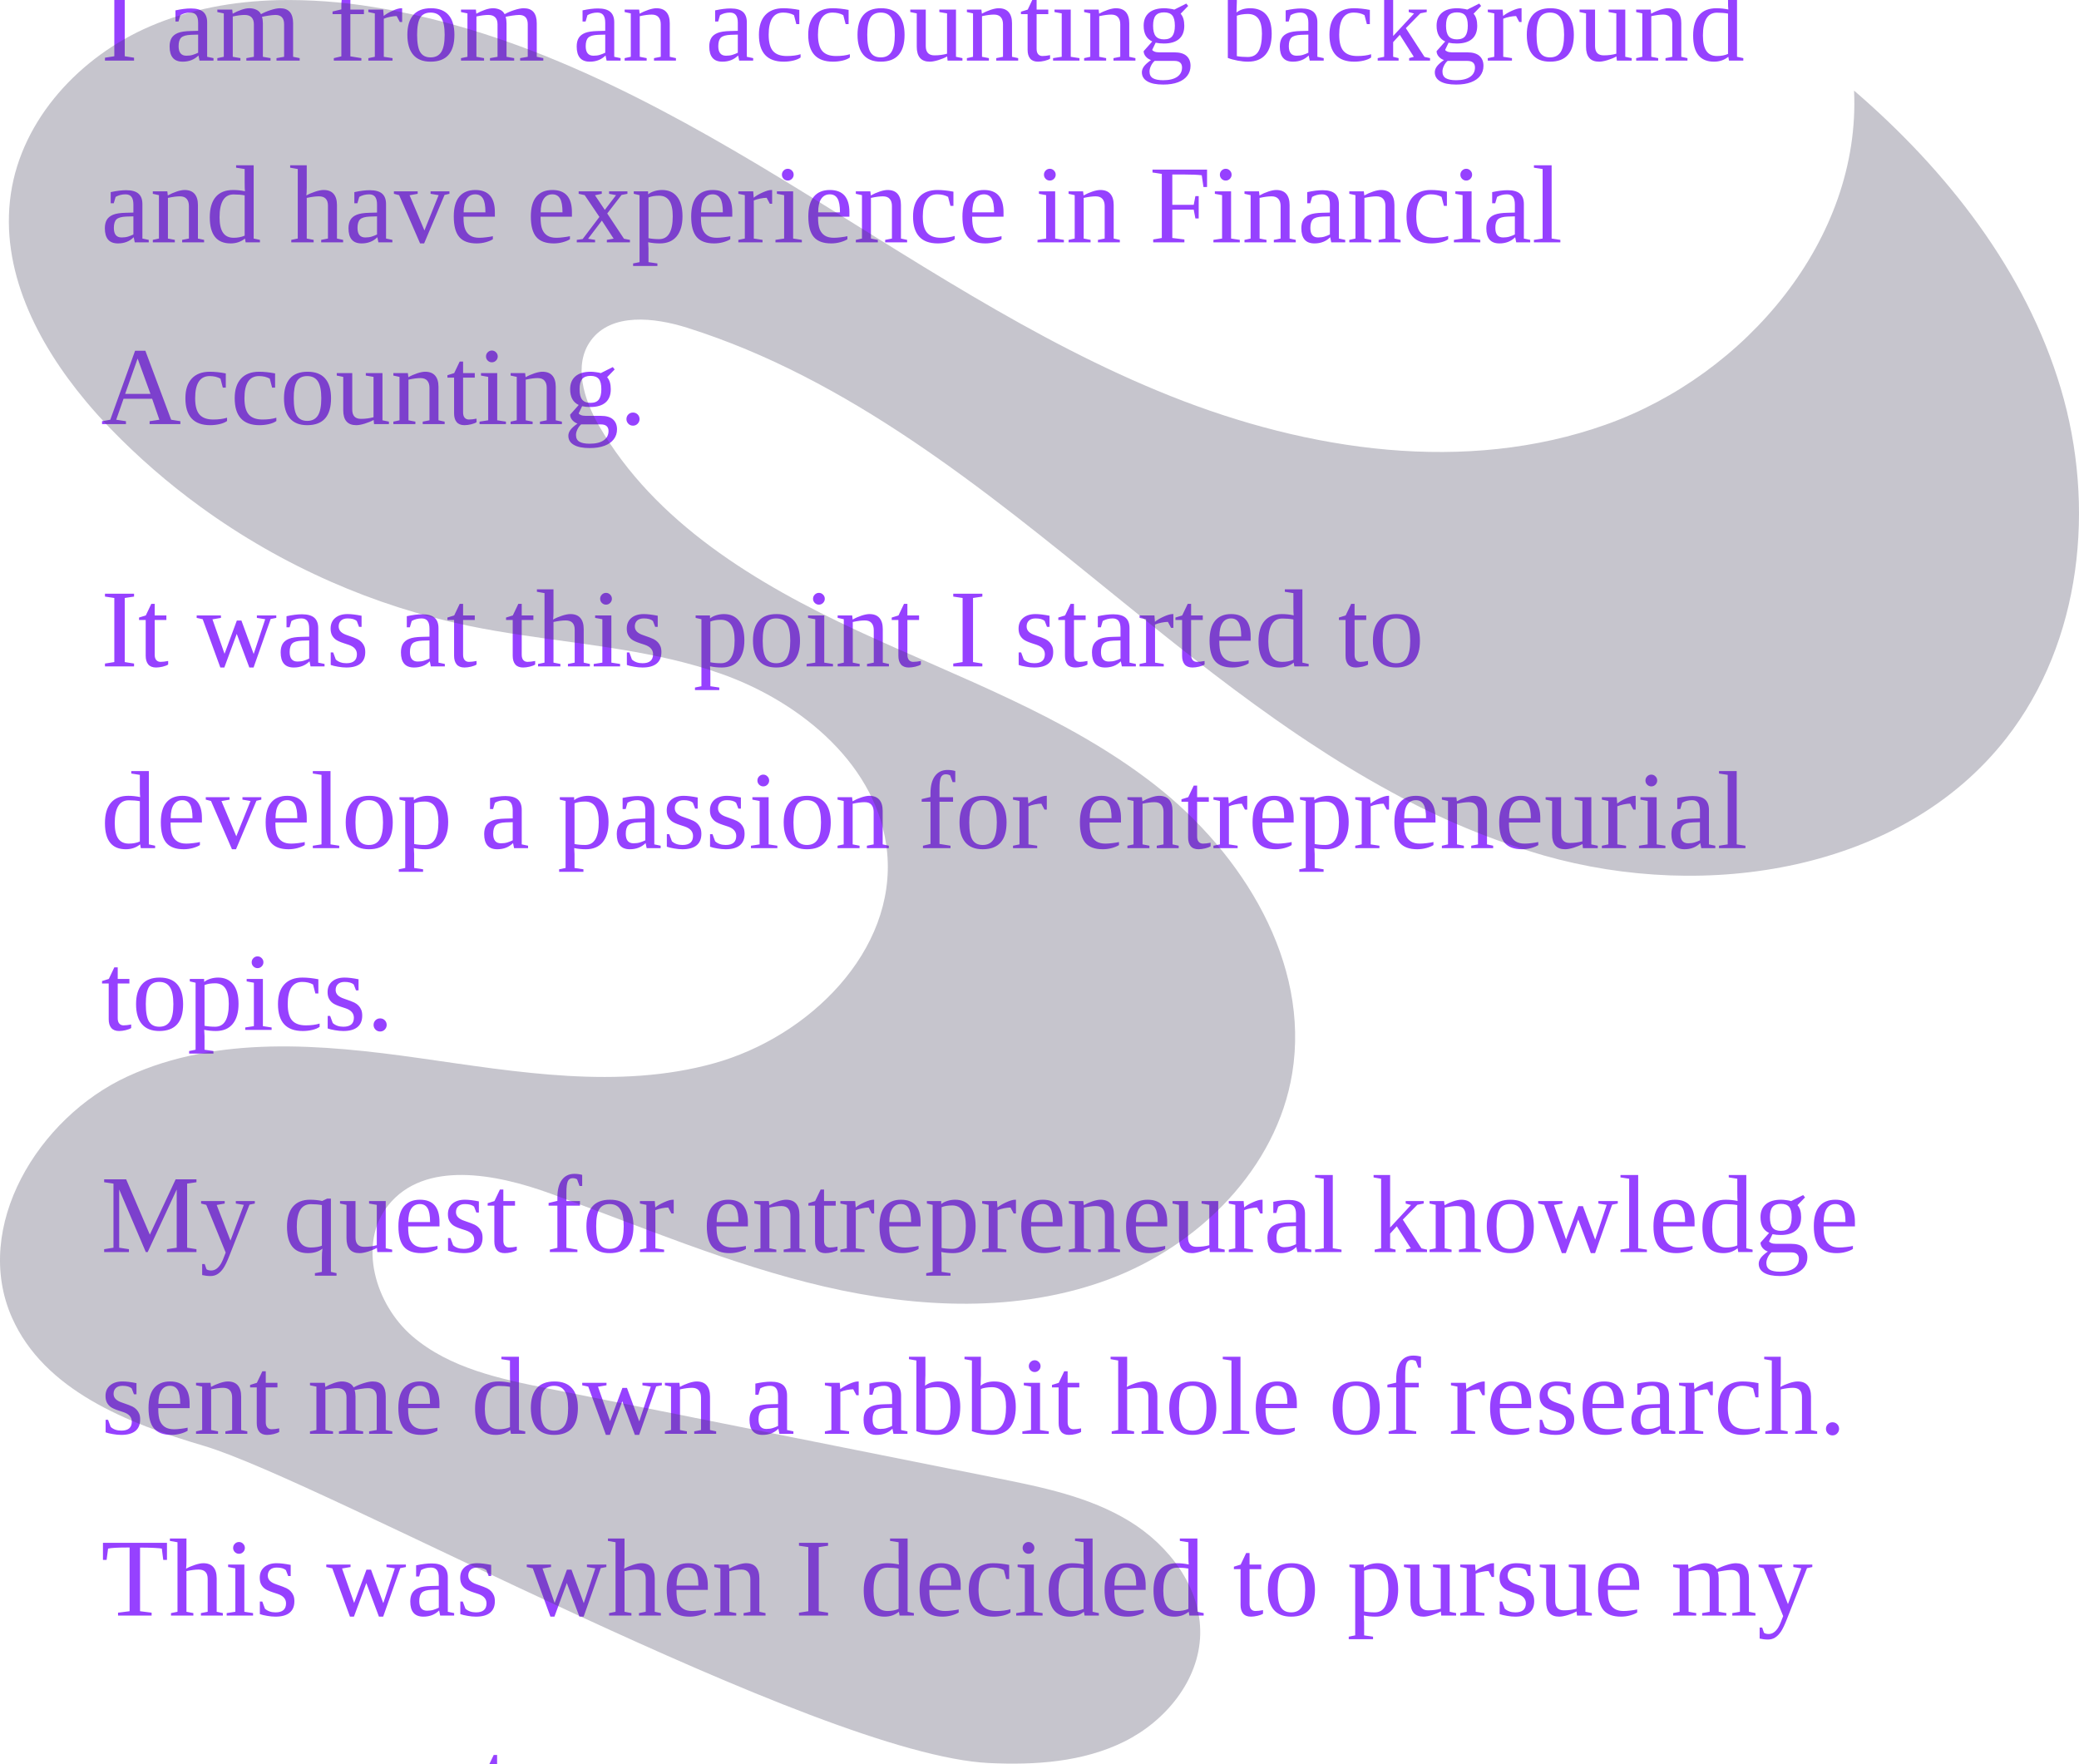
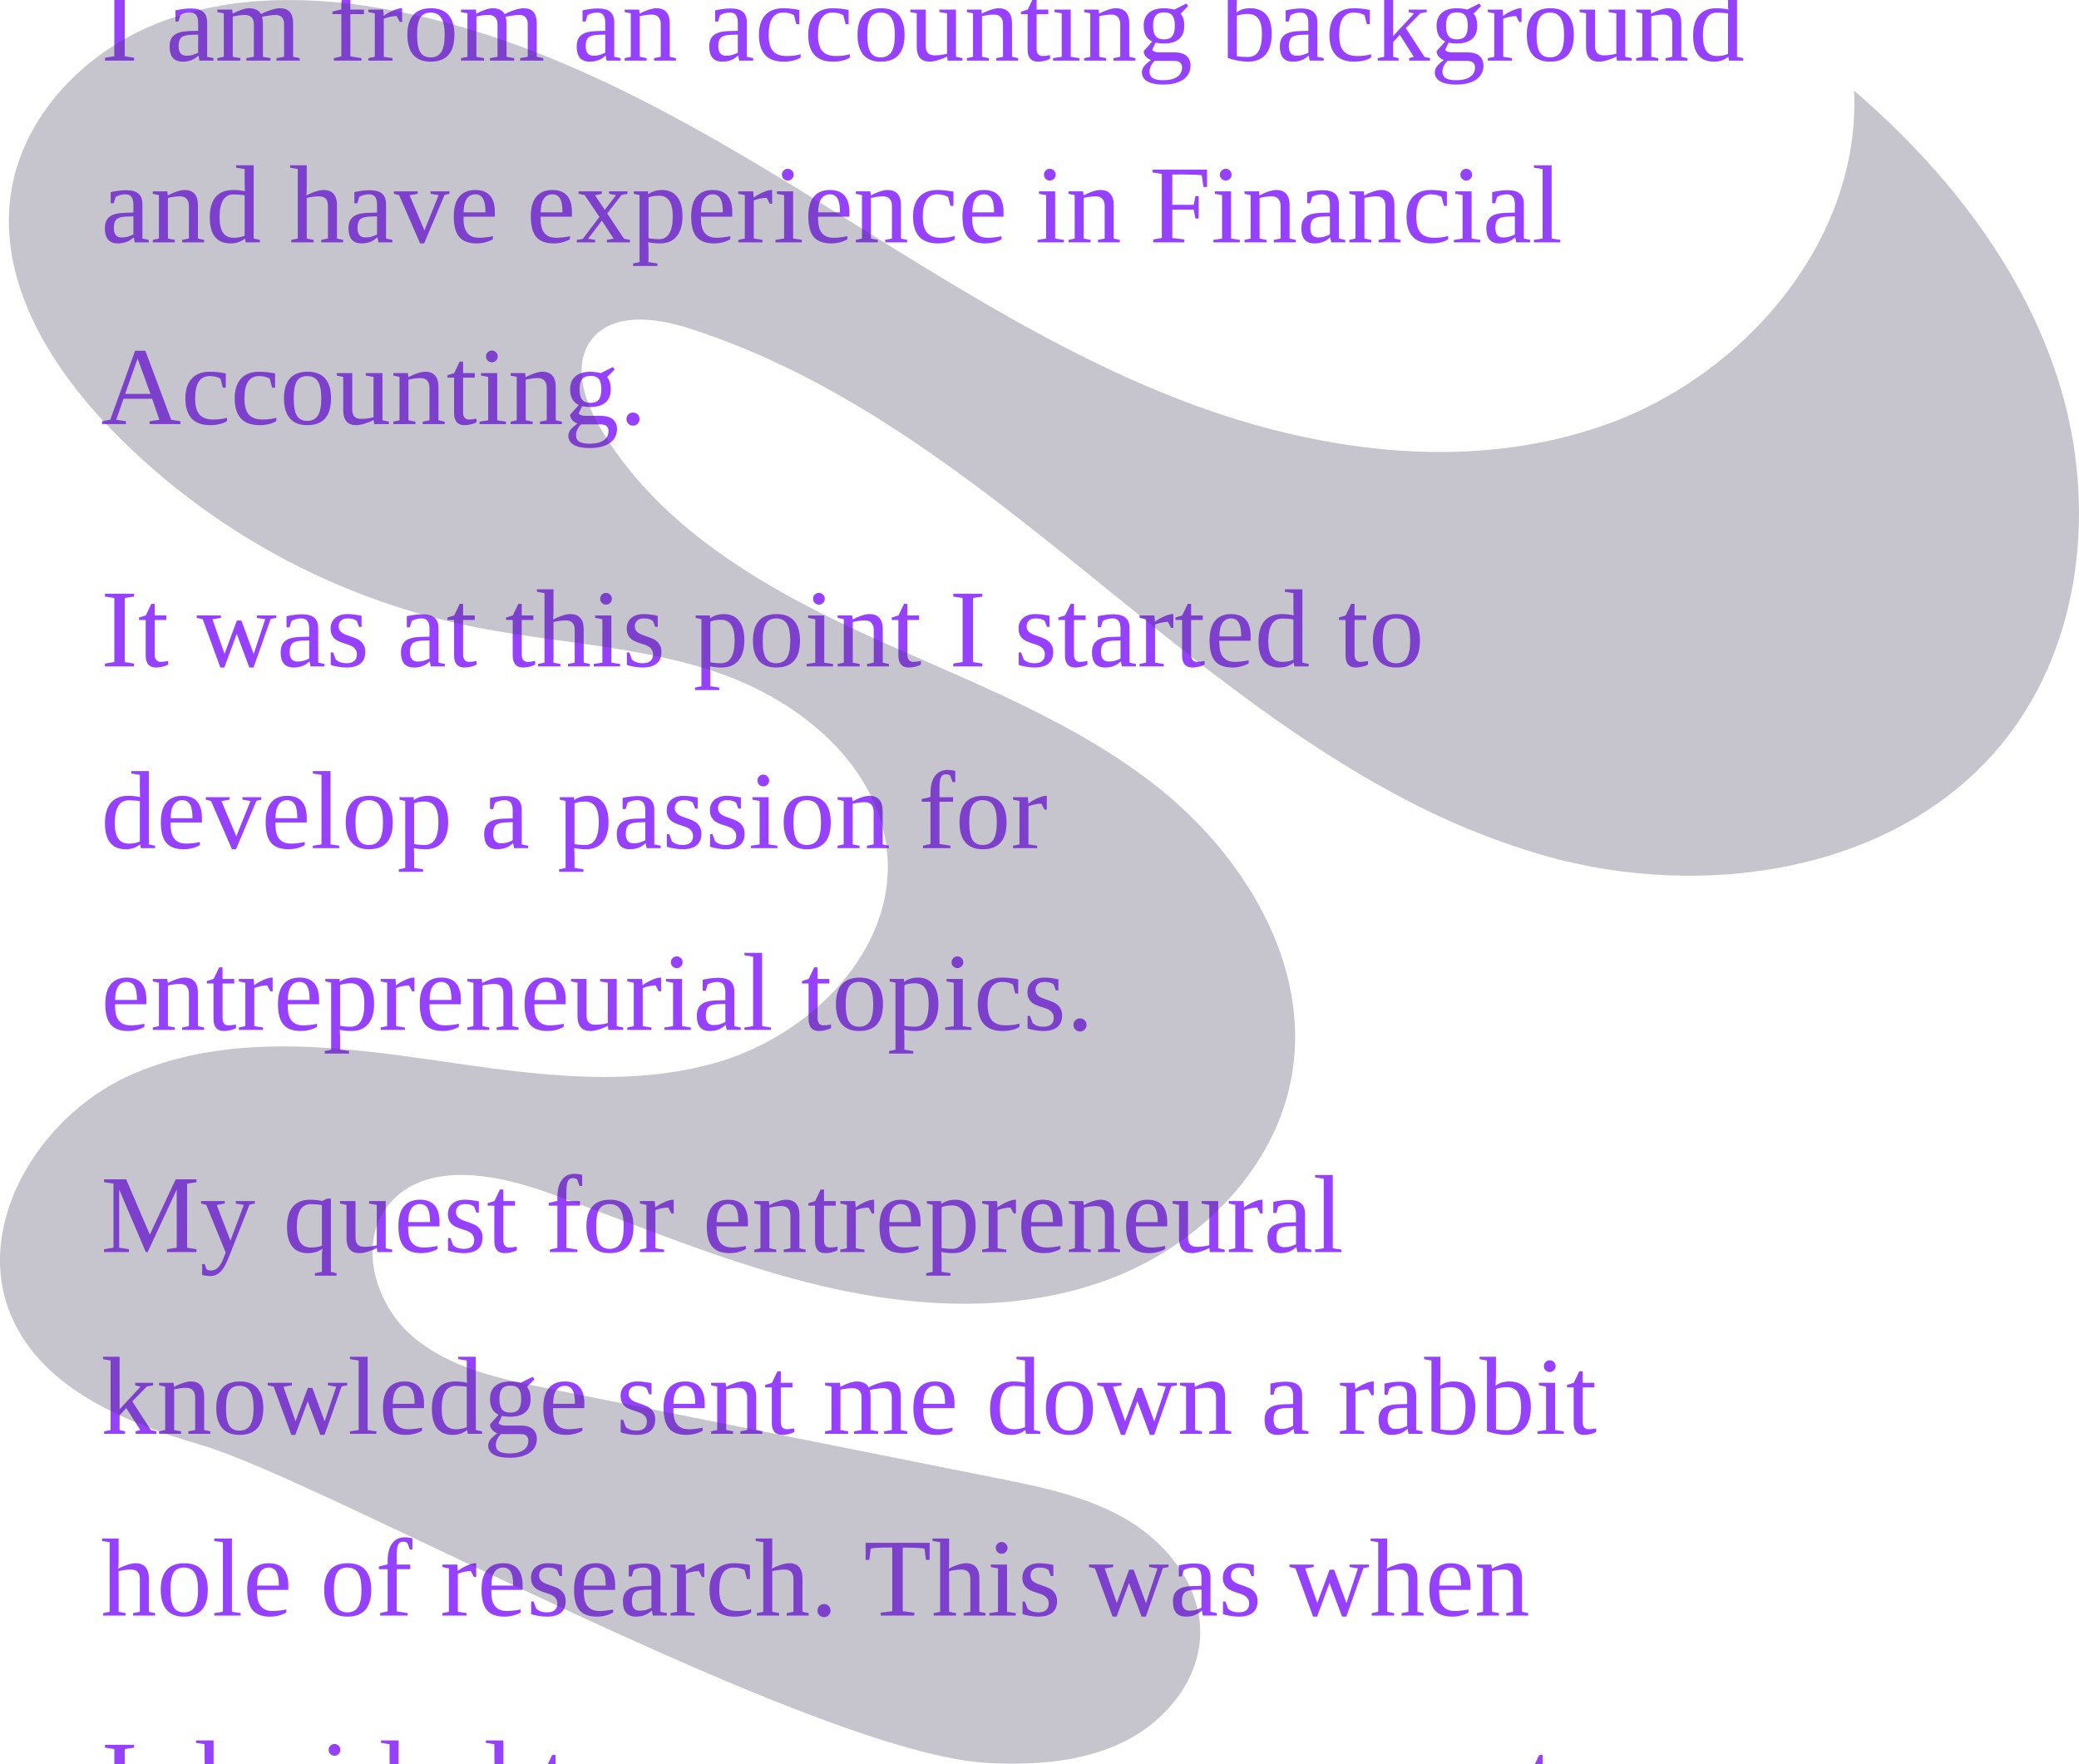
<svg xmlns="http://www.w3.org/2000/svg" id="a0179547-7667-4cb3-b9ae-32eca47089ab" data-name="Layer 1" width="926.632" height="785.994" viewBox="0 0 926.632 785.994">
  <text x="45" y="27" font-size="49.5px" fill="rgb(150, 65, 255)">
        I am from an accounting background 
    </text>
  <text x="45" y="108" font-size="49.5px" fill="rgb(150, 65, 255)">
        and have experience in Financial  
    </text>
  <text x="45" y="189" font-size="49.5px" fill="rgb(150, 65, 255)">
        Accounting.  
    </text>
  <text x="45" y="297" font-size="49.5px" fill="rgb(150, 65, 255)">
        It was at this point I started to  
    </text>
  <text x="45" y="378" font-size="49.5px" fill="rgb(150, 65, 255)">
-         develop a passion for entrepreneurial  
+         develop a passion for 
    </text>
  <text x="45" y="459" font-size="49.5px" fill="rgb(150, 65, 255)">
-         topics. 
+         entrepreneurial topics. 
    </text>
  <text x="45" y="558" font-size="49.5px" fill="rgb(150, 65, 255)">
-         My quest for entrepreneural knowledge
+         My quest for entrepreneural
    </text>
  <text x="45" y="639" font-size="49.5px" fill="rgb(150, 65, 255)">
-         sent me down a rabbit hole of research.  
+         knowledge sent me down a rabbit  
    </text>
  <text x="45" y="720" font-size="49.5px" fill="rgb(150, 65, 255)">
-         This was when I decided to pursue my   
+         hole of research. This was when   
    </text>
  <text x="45" y="810" font-size="49.5px" fill="rgb(150, 65, 255)">
-         own venture...   
+         I decided to pursue my own venture...   
    </text>
  <path d="M1030.887,386.059c-46.34,59.26-133.78,72.83-206.13,52.19a335.51,335.51,0,0,1-68.1-28.35c-12.54-6.81-24.78-14.28-36.77-22.24-2.95-1.95-5.9-3.93-8.82-5.95q-2.985-2.04-5.95-4.13c-24.76-17.42-48.55-36.53-71.94-55.53-58.39-47.43-118.38-96.32-190.12-118.95-14.78-4.66-33.9-6.84-43.04,5.68-7.93,10.87-3.09,26.26,3.62,37.92,24.89,43.19,70.07,70.46,115.29,91.43,45.22,20.97,93.12,37.96,132.43,68.62,39.31,30.66,69.32,79.39,61.28,128.58-6.93,42.39-41.54,76.83-81.78,91.84-40.24,15-85.12,12.91-126.95,3.17-41.83-9.75-81.54-26.76-121.91-41.42-24.34-8.85-56.16-14.97-72.31,5.28-13.64,17.11-5.8,44.1,10.81,58.34s39.09,19.01,60.54,23.29q99.9,19.95,199.8,39.89c20.43,4.07,41.34,8.33,59.14,19.17,17.8,10.83,32.16,29.75,31.65,50.58-.51,20.53-15.54,38.67-33.96,47.76-18.41,9.08-39.67,10.48-60.18,9.5-76.86-3.68-297.21-125.79-350.06-141.4-33.96-10.02-71.09-24.74-85.41-57.12-17.83-40.31,11.51-89.08,51.56-107.49,40.04-18.42,86.46-14.34,130.1-8.14,43.64,6.2,88.72,14.09,131.2,2.31,42.479-11.78,81.4-50.18,77.21-94.06-3.65-38.18-38.04-66.95-74.23-79.63-28.33-9.93-58.47-12.63-88.229-17.1-8.26-1.23-16.49-2.61-24.64-4.31a307.086,307.086,0,0,1-60.75-19.5,312.924,312.924,0,0,1-58.04-33.31,305.265,305.265,0,0,1-40.32-35.01q-2.835-2.94-5.61-6.01c-1.76-1.96-3.5-3.96-5.2-6-22.12-26.43-38.46-58.98-33.56-92.52,4.89-33.45,30.96-61.3,62-74.68,17.94-7.73,37.29-11.19,56.88-11.69a233.796,233.796,0,0,1,42.78,3.08c65.41,10.46,125.35,42.24,181.96,76.65,56.6,34.41,111.76,72.18,173.29,96.71,61.53,24.54,131.57,34.93,193.99,12.74,62.42-22.18,113.7-82.7,110.65-148.87,41.4,35.65,76.58,80.46,92.16,132.82C1070.797,282.559,1064.536,343.019,1030.887,386.059Z" transform="translate(-136.6838 -57.00314)" fill="#3f3d56" opacity="0.3" />
</svg>
